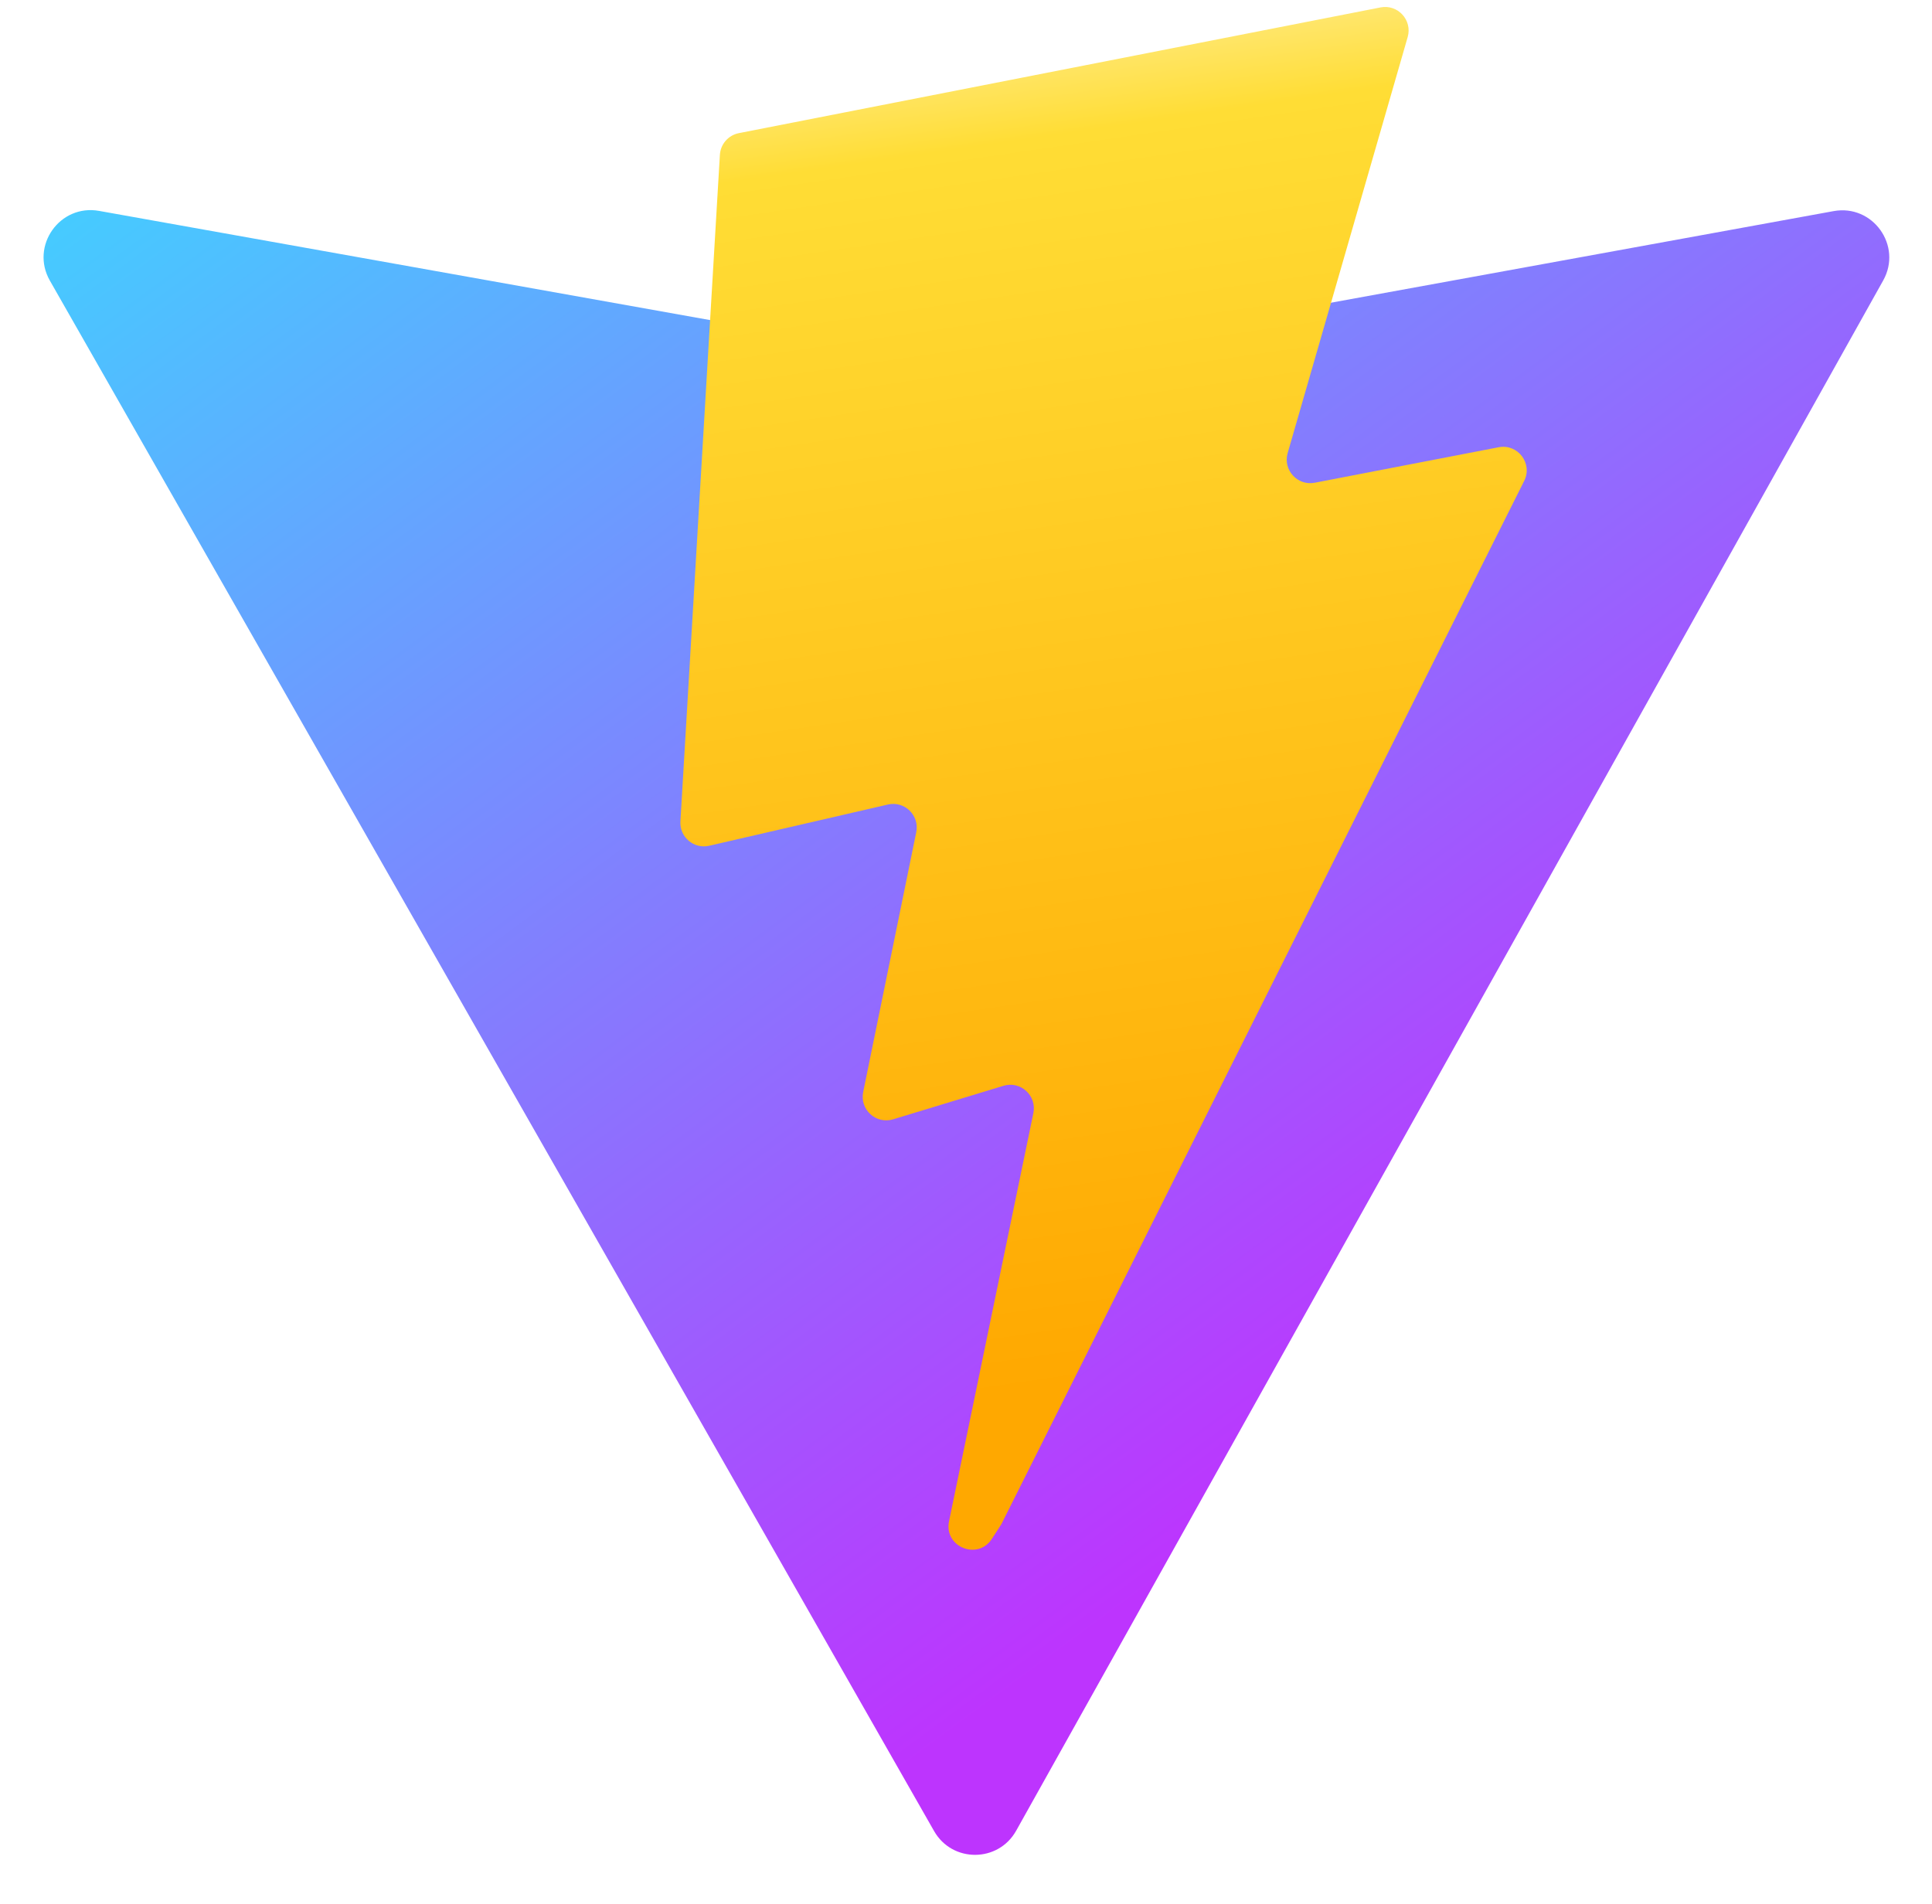
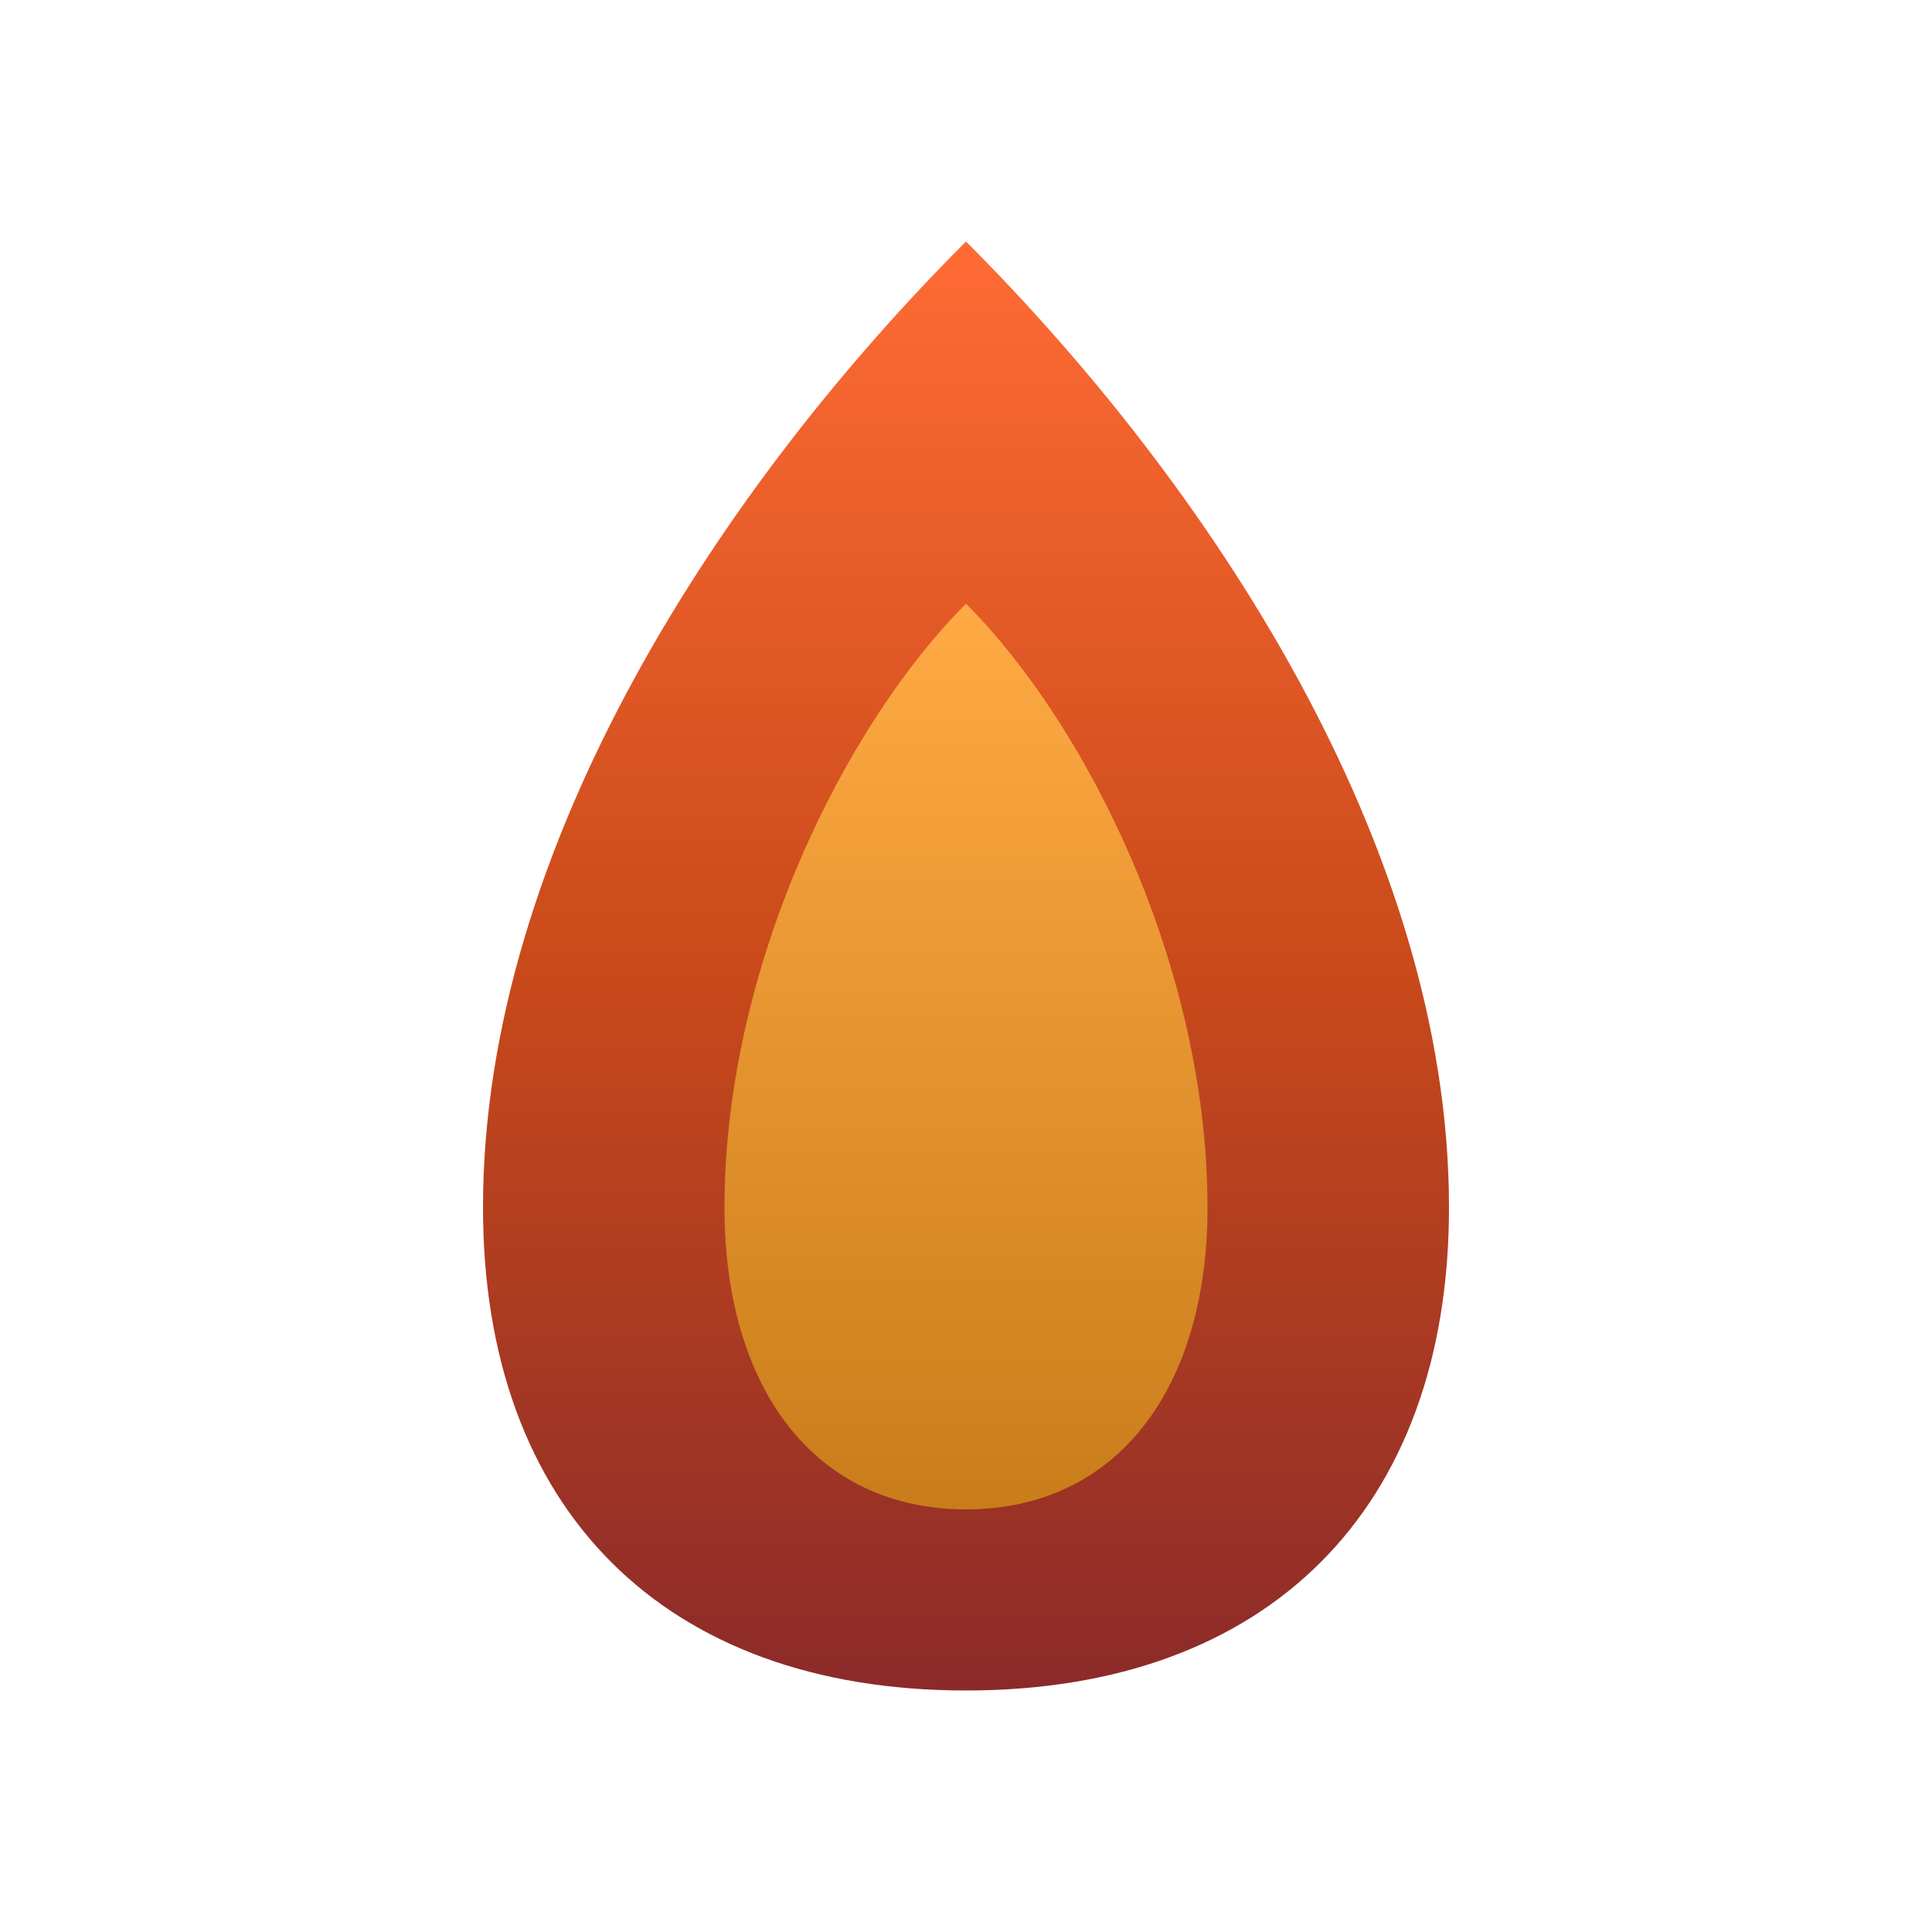
- <svg xmlns="http://www.w3.org/2000/svg" width="410" height="404" viewBox="0 0 410 404" fill="none">
-   <path d="M399.641 59.525L215.643 388.545C211.844 395.338 202.084 395.378 198.228 388.618L10.582 59.556C6.381 52.19 12.68 43.267 21.028 44.759L205.223 77.682C206.398 77.892 207.601 77.89 208.776 77.676L389.119 44.806C397.439 43.289 403.768 52.143 399.641 59.525Z" fill="url(#paint0_linear)" />
-   <path d="M292.965 1.574L156.801 28.255C154.563 28.694 152.906 30.59 152.771 32.866L144.395 174.33C144.198 177.662 147.258 180.248 150.51 179.498L188.42 170.749C191.967 169.931 195.172 173.055 194.443 176.622L183.18 231.775C182.422 235.487 185.907 238.661 189.532 237.56L212.947 230.446C216.577 229.344 220.065 232.527 219.297 236.242L201.398 322.875C200.278 328.294 207.486 331.249 210.492 326.603L212.5 323.5L323.454 102.072C325.312 98.365 322.108 94.137 318.036 94.923L279.014 102.454C275.347 103.161 272.227 99.746 273.262 96.158L298.731 7.867C299.767 4.273 296.636 0.855 292.965 1.574Z" fill="url(#paint1_linear)" />
+ <svg xmlns="http://www.w3.org/2000/svg" width="32" height="32" viewBox="0 0 32 32" fill="none">
+   <path d="M16 4C12 8 8 14 8 20C8 25 11 28 16 28C21 28 24 25 24 20C24 14 20 8 16 4Z" fill="url(#flame)" />
+   <path d="M16 10C14 12 12 16 12 20C12 23 13.5 25 16 25C18.5 25 20 23 20 20C20 16 18 12 16 10Z" fill="url(#flameInner)" />
  <defs>
-     <linearGradient id="paint0_linear" x1="6" y1="33" x2="235" y2="344" gradientUnits="userSpaceOnUse">
-       <stop stop-color="#41D1FF" />
-       <stop offset="1" stop-color="#BD34FE" />
+     <linearGradient id="flame" x1="16" y1="4" x2="16" y2="28" gradientUnits="userSpaceOnUse">
+       <stop stop-color="#ff6b35" />
+       <stop offset="0.5" stop-color="#c94a1a" />
+       <stop offset="1" stop-color="#8b2a2a" />
    </linearGradient>
-     <linearGradient id="paint1_linear" x1="194.651" y1="8.818" x2="236.076" y2="292.989" gradientUnits="userSpaceOnUse">
-       <stop stop-color="#FFEA83" />
-       <stop offset="0.083" stop-color="#FFDD35" />
-       <stop offset="1" stop-color="#FFA800" />
+     <linearGradient id="flameInner" x1="16" y1="10" x2="16" y2="25" gradientUnits="userSpaceOnUse">
+       <stop stop-color="#ffaa44" />
+       <stop offset="1" stop-color="#c97d1a" />
    </linearGradient>
  </defs>
</svg>
